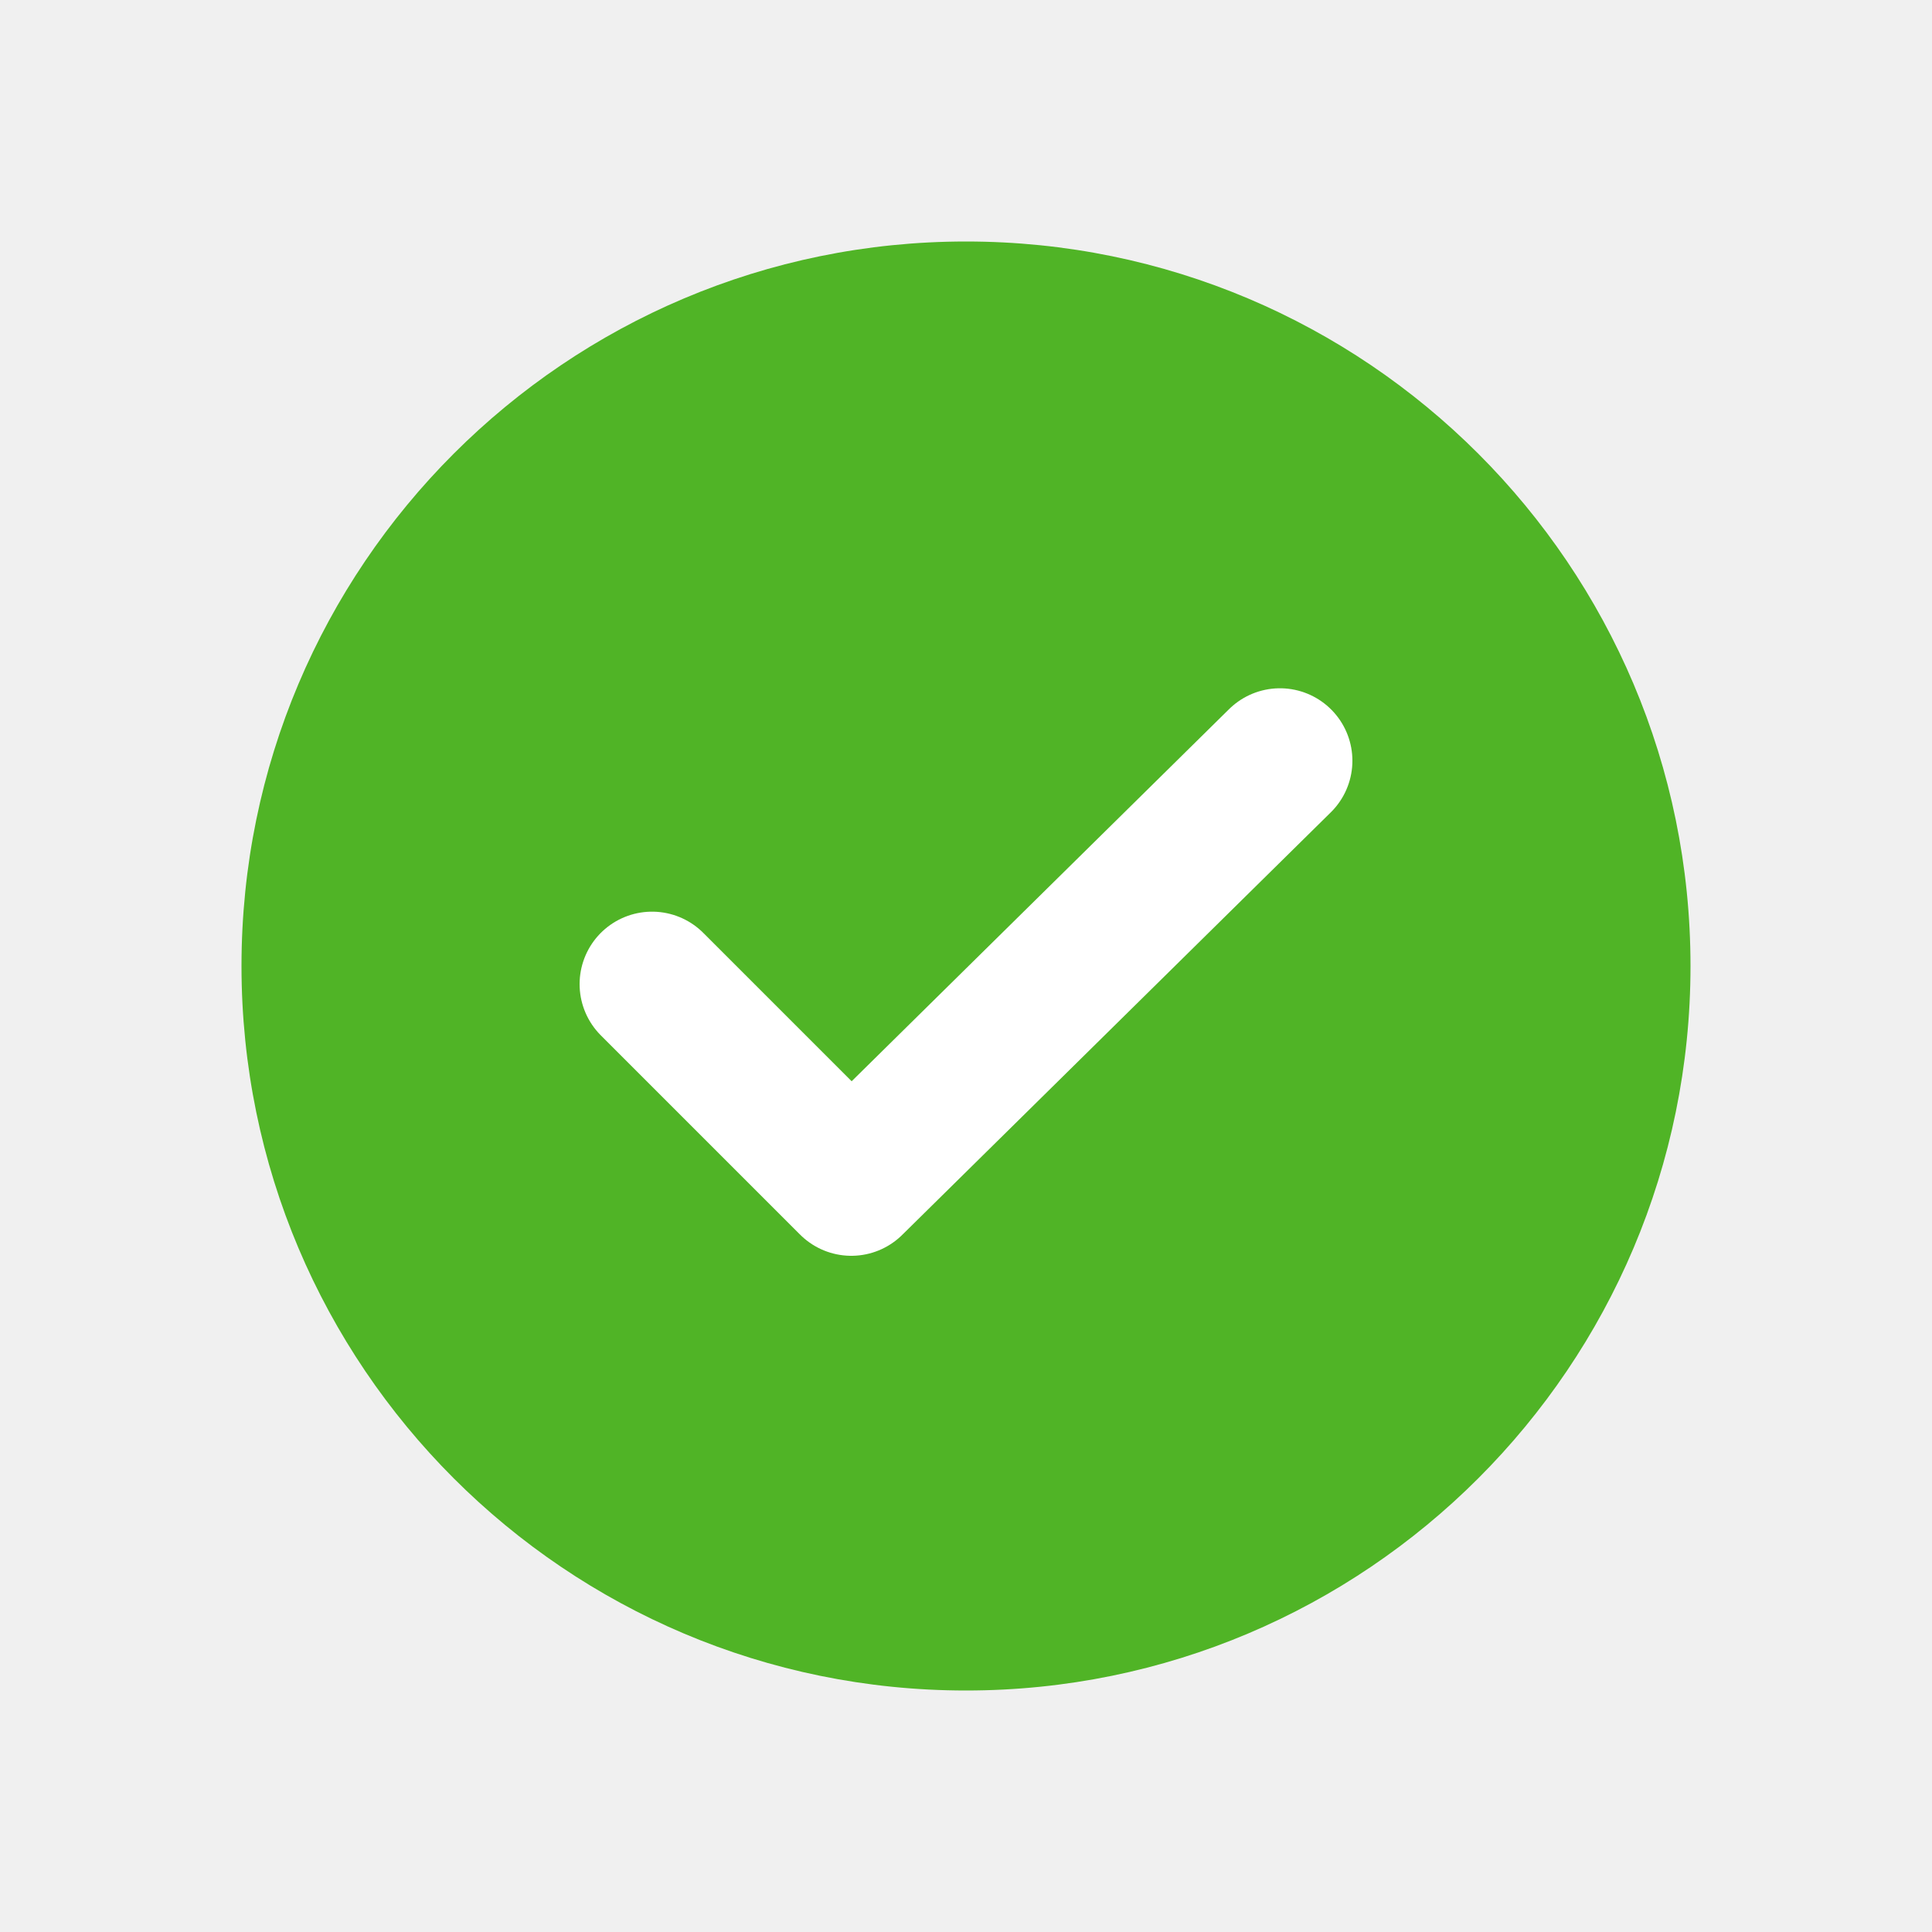
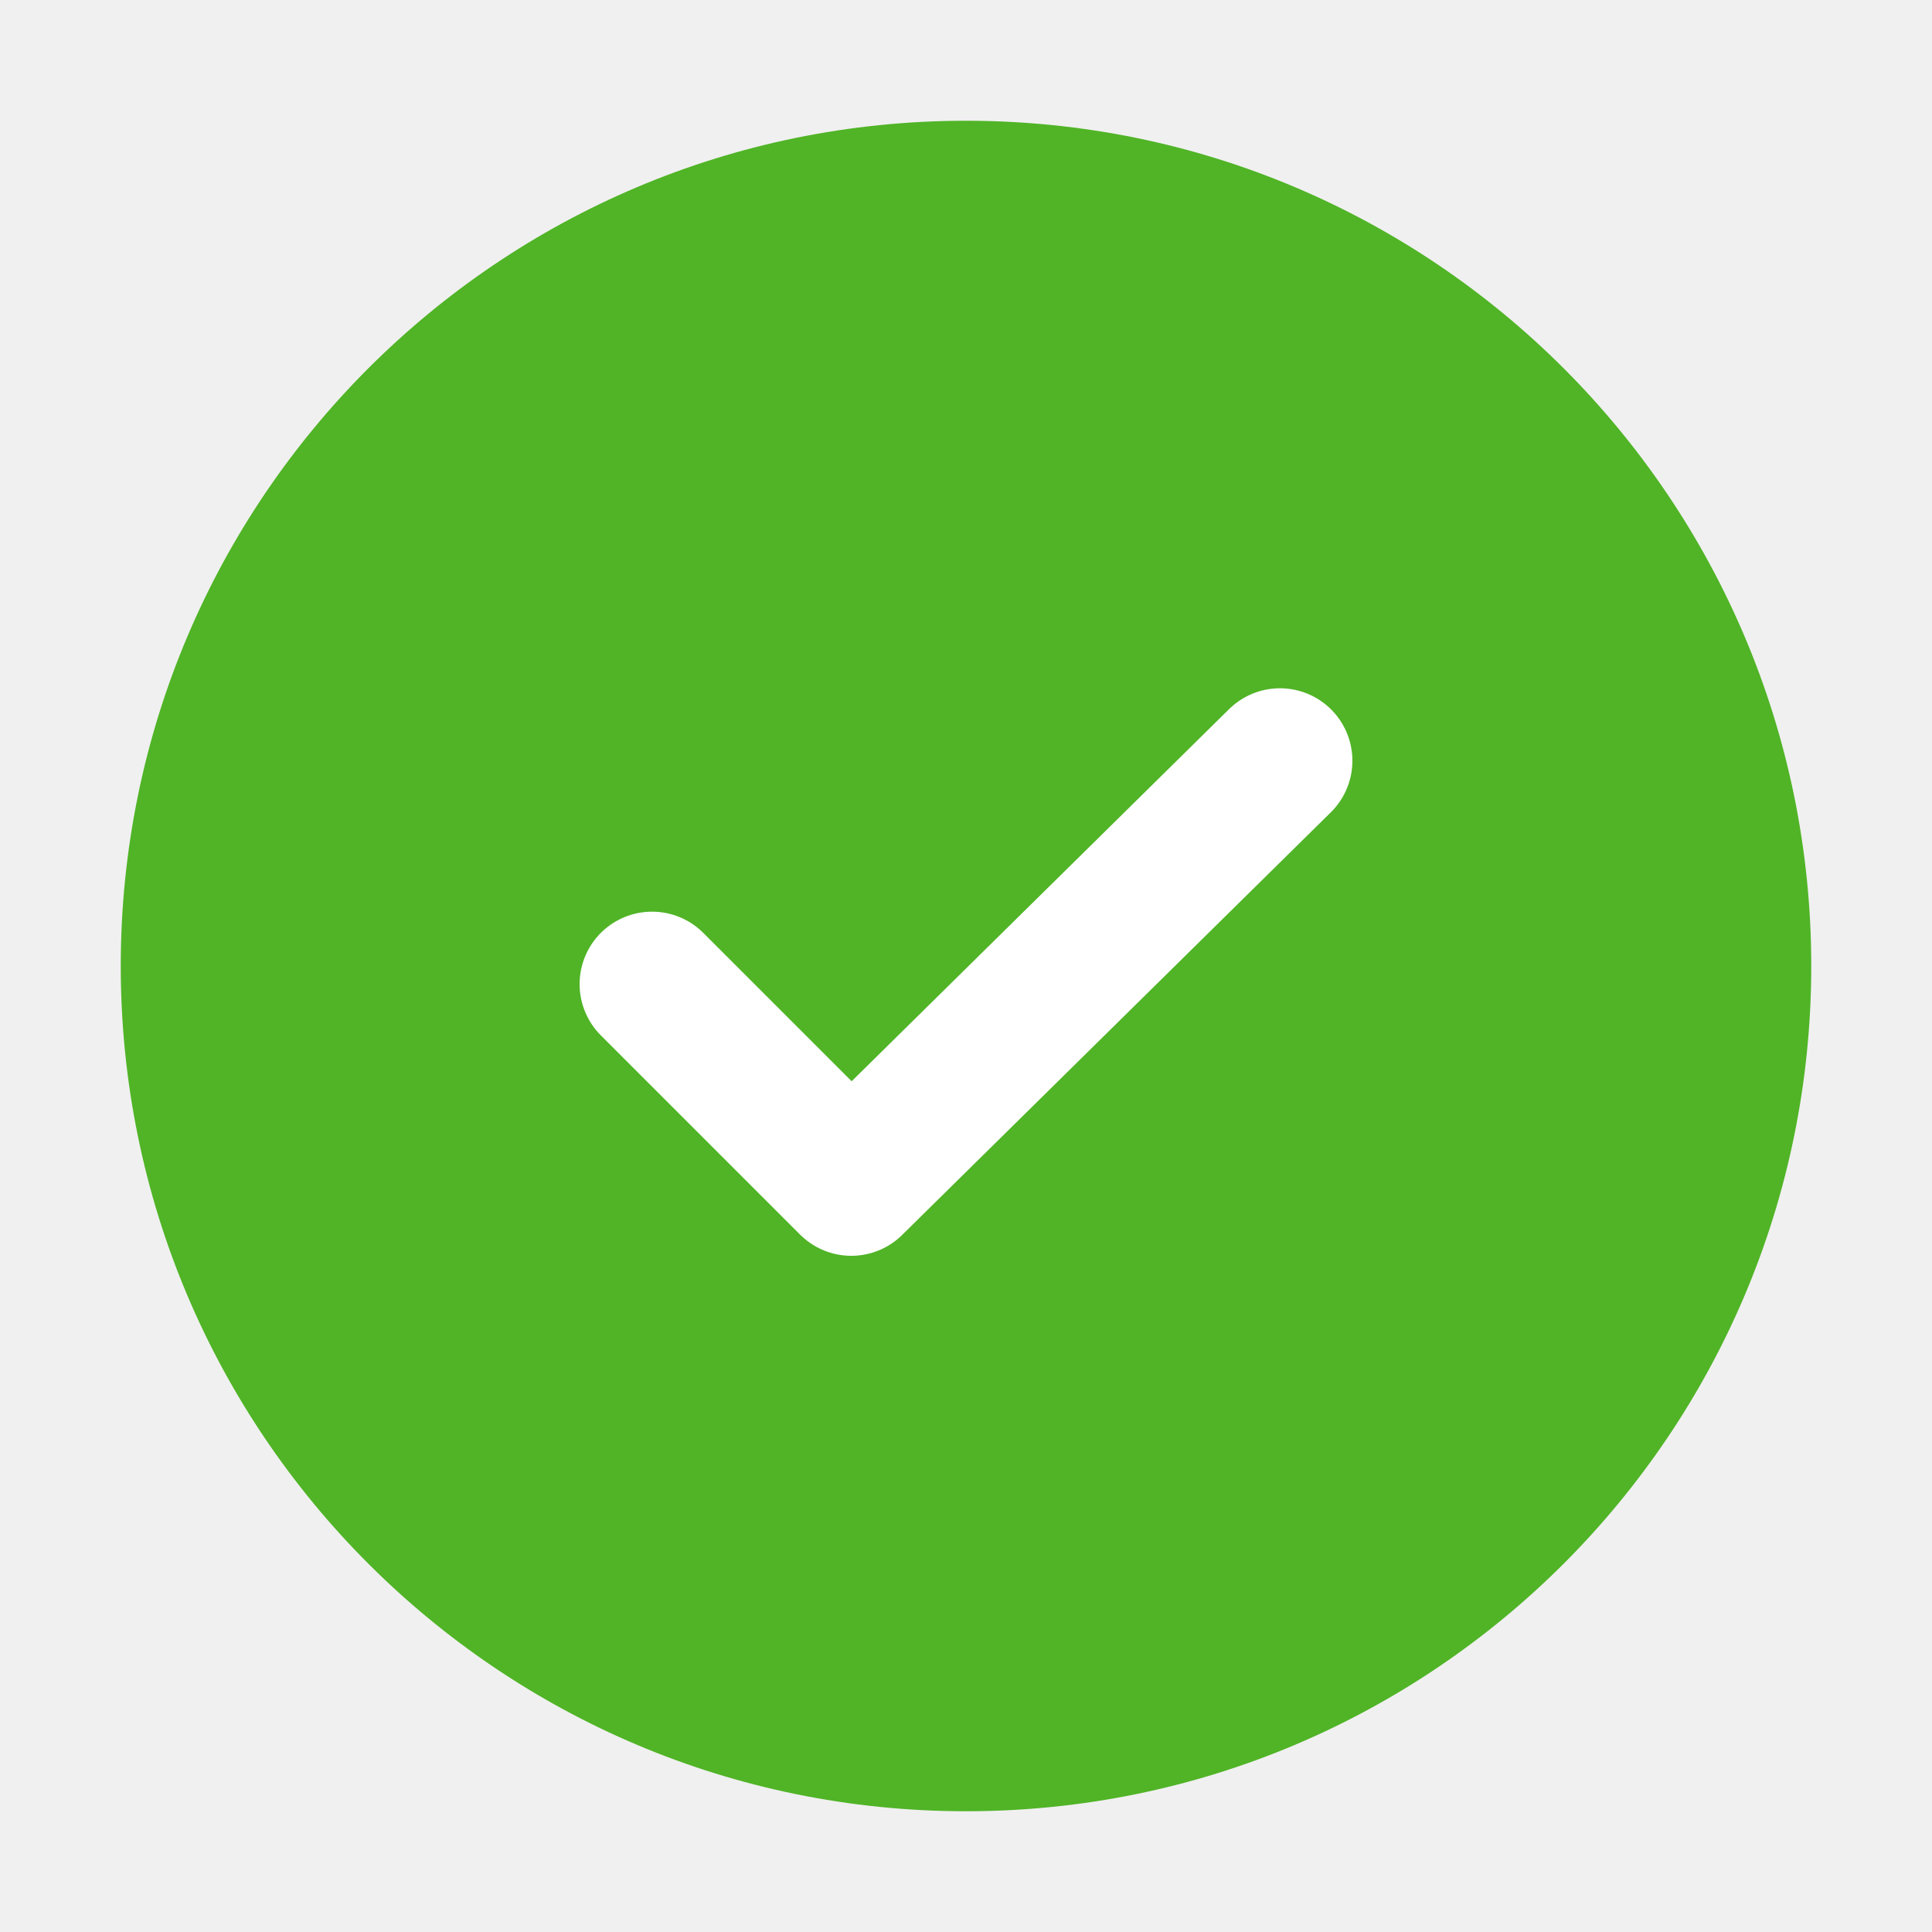
<svg xmlns="http://www.w3.org/2000/svg" viewBox="0 0 32 32">
  <style>
    .tick { stroke: #fff; }
    @media (prefers-color-scheme: dark) {
      .tick { stroke: #000; }
    }
  </style>
-   <circle cx="16" cy="16" r="12" fill="#50b426" />
+   <circle cx="16" cy="16" r="14" fill="#50b426" />
  <path class="tick" d="M10.8 16.3 14.1 19.6 21.2 12.6" fill="none" stroke-width="2.4" stroke-linecap="round" stroke-linejoin="round" />
</svg>
